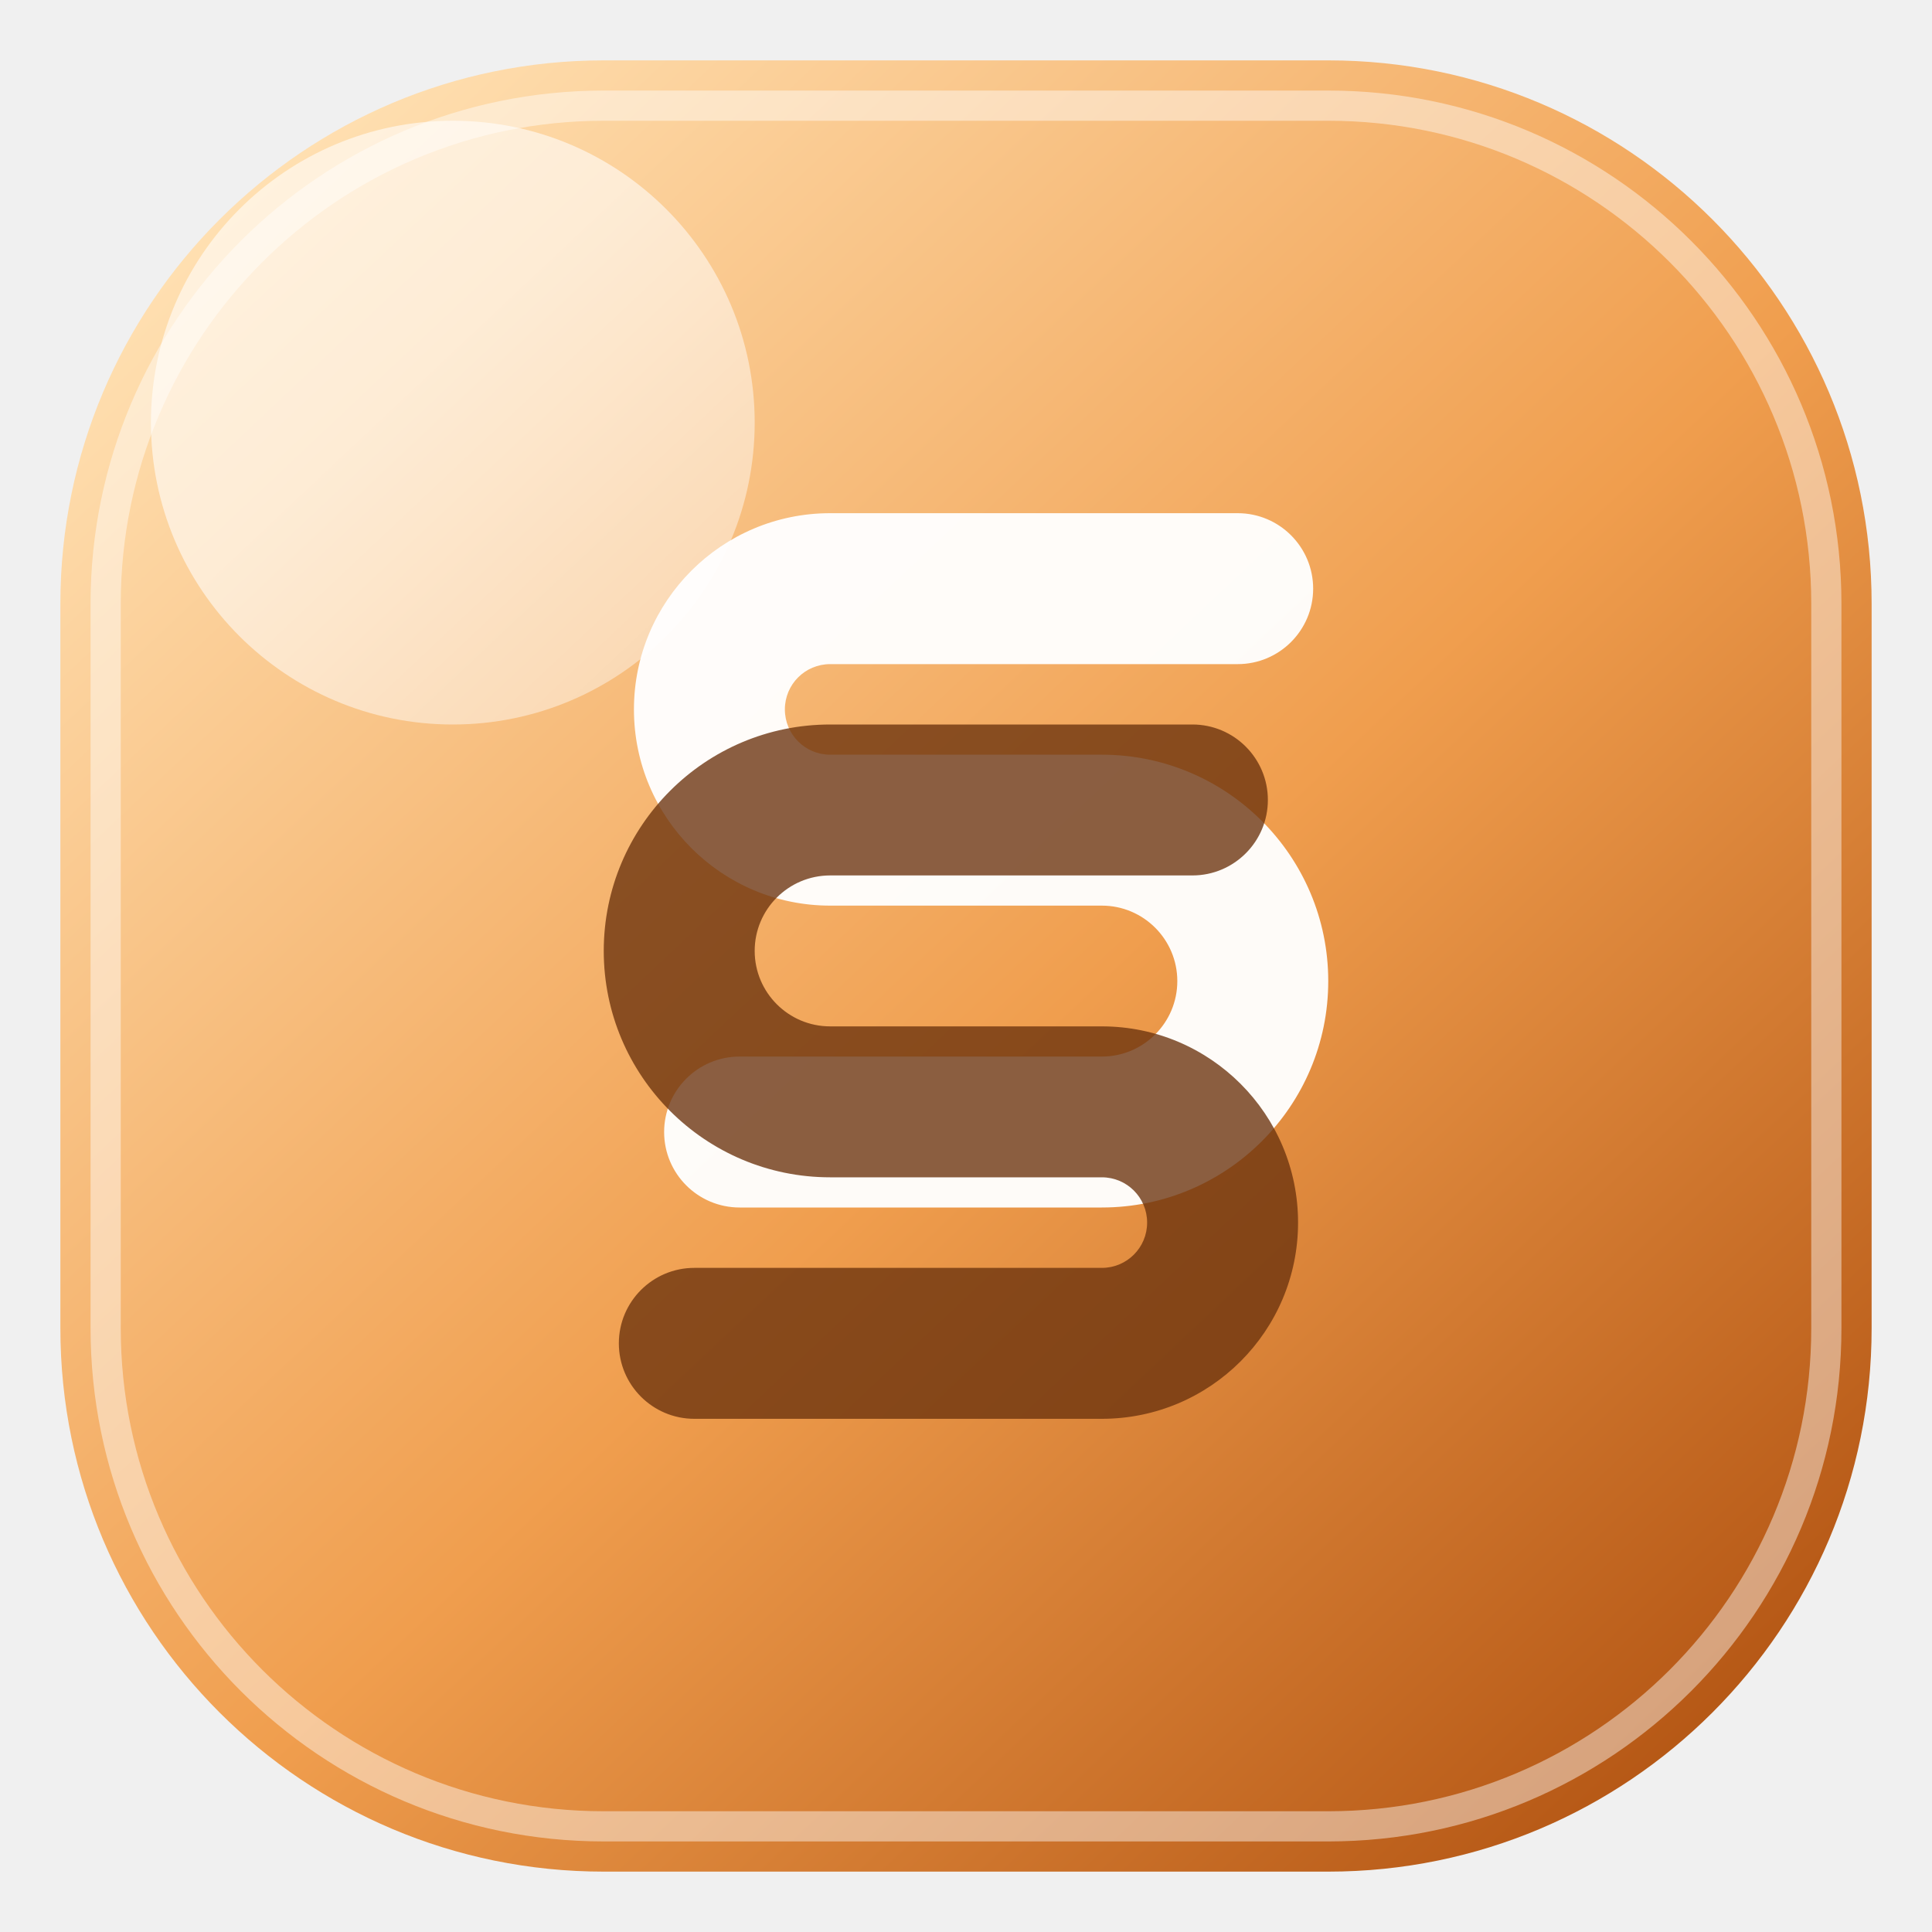
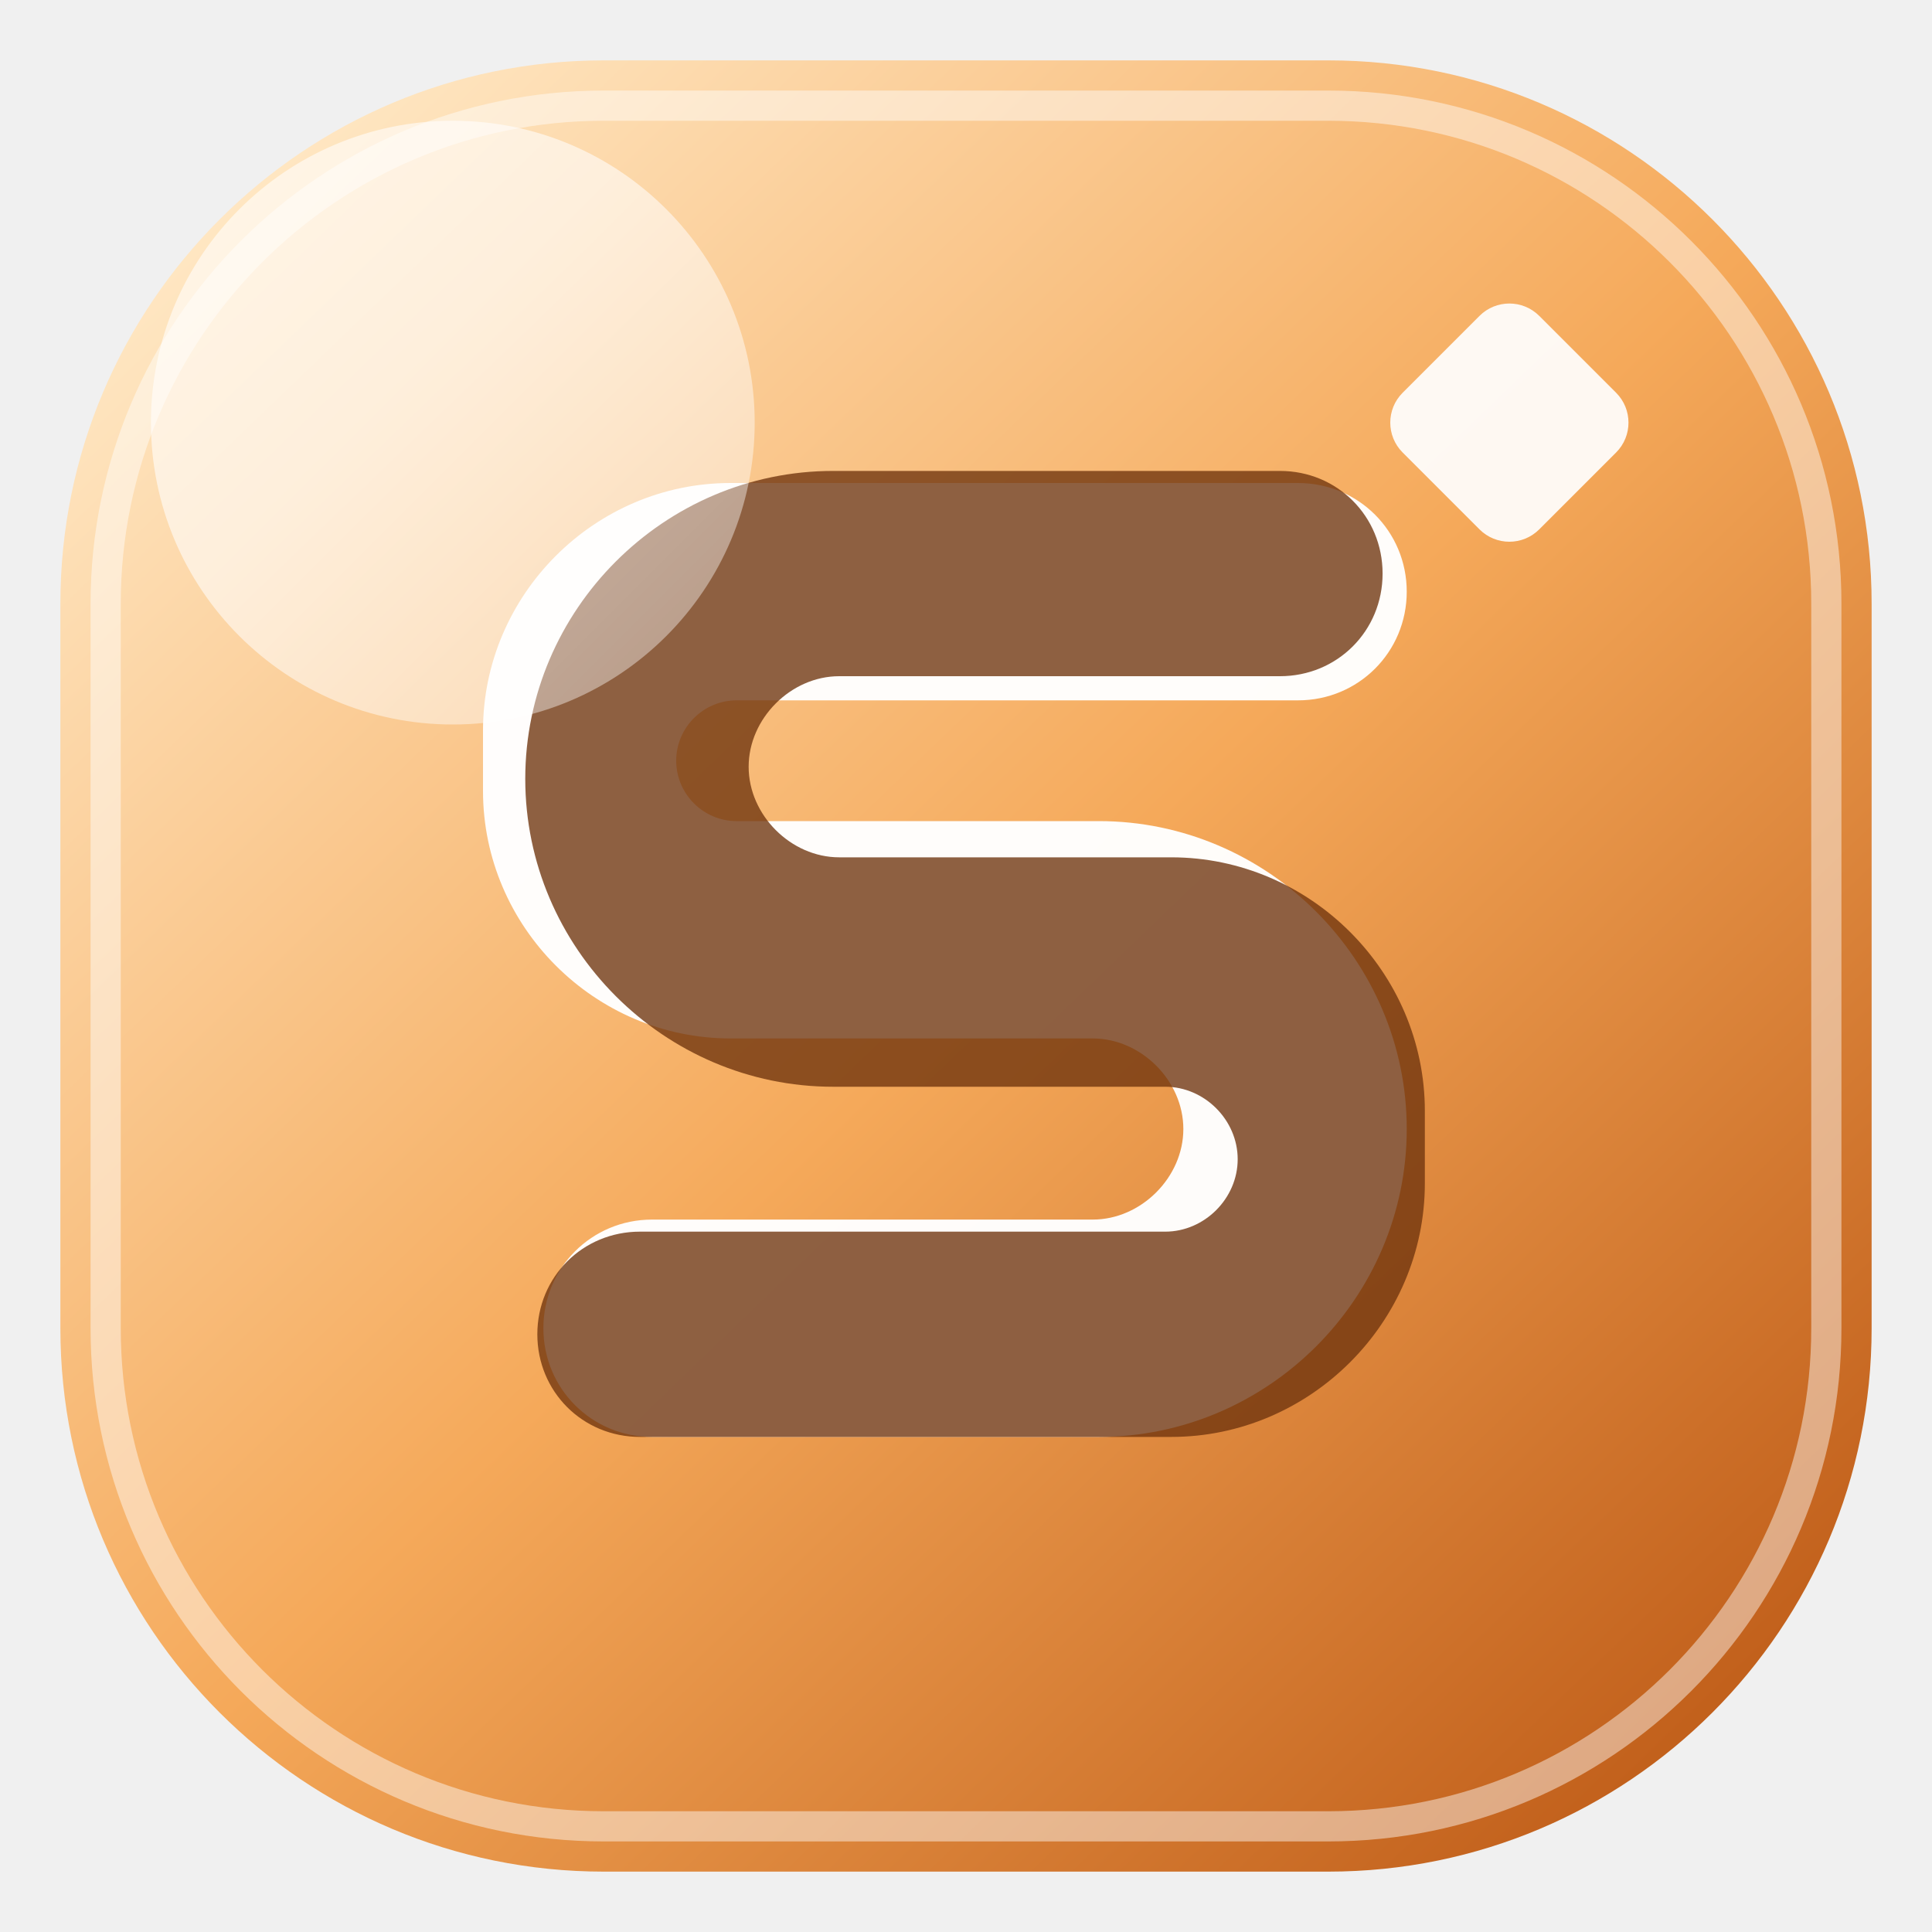
<svg xmlns="http://www.w3.org/2000/svg" width="64" height="64" viewBox="0 0 64 64" fill="none">
  <defs>
-     <linearGradient id="brand-bg" x1="8" y1="6" x2="57" y2="58" gradientUnits="userSpaceOnUse">
-       <stop stop-color="#FFE0B2" />
-       <stop offset="0.54" stop-color="#F09E4E" />
-       <stop offset="1" stop-color="#B45614" />
+     <linearGradient id="logo-bg" x1="7" y1="6" x2="58" y2="59" gradientUnits="userSpaceOnUse">
+       <stop stop-color="#FFE8C5" />
+       <stop offset="0.5" stop-color="#F5A95A" />
+       <stop offset="1" stop-color="#BE5B17" />
    </linearGradient>
-     <linearGradient id="brand-sheen" x1="14" y1="12" x2="46" y2="46" gradientUnits="userSpaceOnUse">
+     <linearGradient id="logo-gloss" x1="14" y1="12" x2="42" y2="40" gradientUnits="userSpaceOnUse">
      <stop stop-color="white" stop-opacity="0.58" />
      <stop offset="1" stop-color="white" stop-opacity="0" />
    </linearGradient>
  </defs>
-   <rect x="2" y="2" width="60" height="60" rx="18" fill="url(#brand-bg)" />
-   <rect x="3.5" y="3.5" width="57" height="57" rx="16.5" stroke="rgba(255,255,255,0.44)" />
-   <path d="M21 23.5C21 19.91 23.91 17 27.5 17H41C42.38 17 43.5 18.12 43.5 19.5C43.5 20.88 42.38 22 41 22H27.5C26.67 22 26 22.67 26 23.5C26 24.33 26.67 25 27.5 25H36.5C40.64 25 44 28.36 44 32.5C44 36.64 40.64 40 36.5 40H24.5C23.12 40 22 38.88 22 37.5C22 36.12 23.12 35 24.5 35H36.5C37.88 35 39 33.88 39 32.5C39 31.12 37.88 30 36.5 30H27.5C23.91 30 21 27.09 21 23.5Z" fill="white" fill-opacity="0.96" />
-   <path d="M43 40.5C43 44.09 40.09 47 36.5 47H23C21.62 47 20.5 45.88 20.5 44.5C20.5 43.12 21.62 42 23 42H36.5C37.33 42 38 41.33 38 40.5C38 39.67 37.33 39 36.5 39H27.5C23.36 39 20 35.64 20 31.5C20 27.36 23.36 24 27.5 24H39.5C40.88 24 42 25.12 42 26.5C42 27.88 40.88 29 39.5 29H27.5C26.12 29 25 30.12 25 31.5C25 32.88 26.12 34 27.5 34H36.5C40.09 34 43 36.91 43 40.5Z" fill="#6A320E" fill-opacity="0.78" />
-   <circle cx="15" cy="14" r="10" fill="url(#brand-sheen)" />
+   <rect x="2" y="2" width="60" height="60" rx="18" fill="url(#logo-bg)" />
+   <rect x="3.5" y="3.5" width="57" height="57" rx="16.5" stroke="rgba(255,255,255,0.45)" />
+   <path d="M16 24.2C16 19.7 19.7 16 24.2 16H43C45 16 46.6 17.6 46.6 19.6C46.6 21.6 45 23.2 43 23.2H24.4C23.3 23.2 22.4 24.1 22.4 25.2C22.4 26.3 23.3 27.2 24.4 27.2H36.4C42 27.2 46.6 31.8 46.6 37.4C46.6 43 42 47.6 36.4 47.6H21.6C19.6 47.6 18 46 18 44C18 42 19.6 40.4 21.6 40.4H36.2C37.8 40.4 39.2 39 39.2 37.4C39.2 35.8 37.8 34.4 36.2 34.4H24.2C19.7 34.4 16 30.7 16 26.2V24.2Z" fill="white" fill-opacity="0.97" />
+   <path d="M47.2 39.2C47.2 43.8 43.4 47.6 38.8 47.6H21.2C19.3 47.6 17.8 46.1 17.8 44.2C17.8 42.3 19.3 40.8 21.2 40.8H38.6C39.9 40.8 41 39.7 41 38.4C41 37.1 39.9 36 38.6 36H27.6C22 36 17.4 31.4 17.4 25.8C17.4 20.2 22 15.6 27.6 15.6H42.4C44.3 15.6 45.8 17.1 45.8 19C45.8 20.9 44.3 22.4 42.4 22.4H27.8C26.2 22.4 24.8 23.8 24.8 25.4C24.8 27 26.2 28.4 27.8 28.4H38.8C43.4 28.4 47.2 32.2 47.2 36.8V39.2Z" fill="#6E340E" fill-opacity="0.78" />
+   <g transform="translate(50 14) rotate(45)">
+     <rect x="-3.2" y="-3.2" width="6.4" height="6.4" rx="1.4" fill="rgba(255,255,255,0.92)" />
+   </g>
+   <circle cx="15" cy="14" r="10" fill="url(#logo-gloss)" />
</svg>
